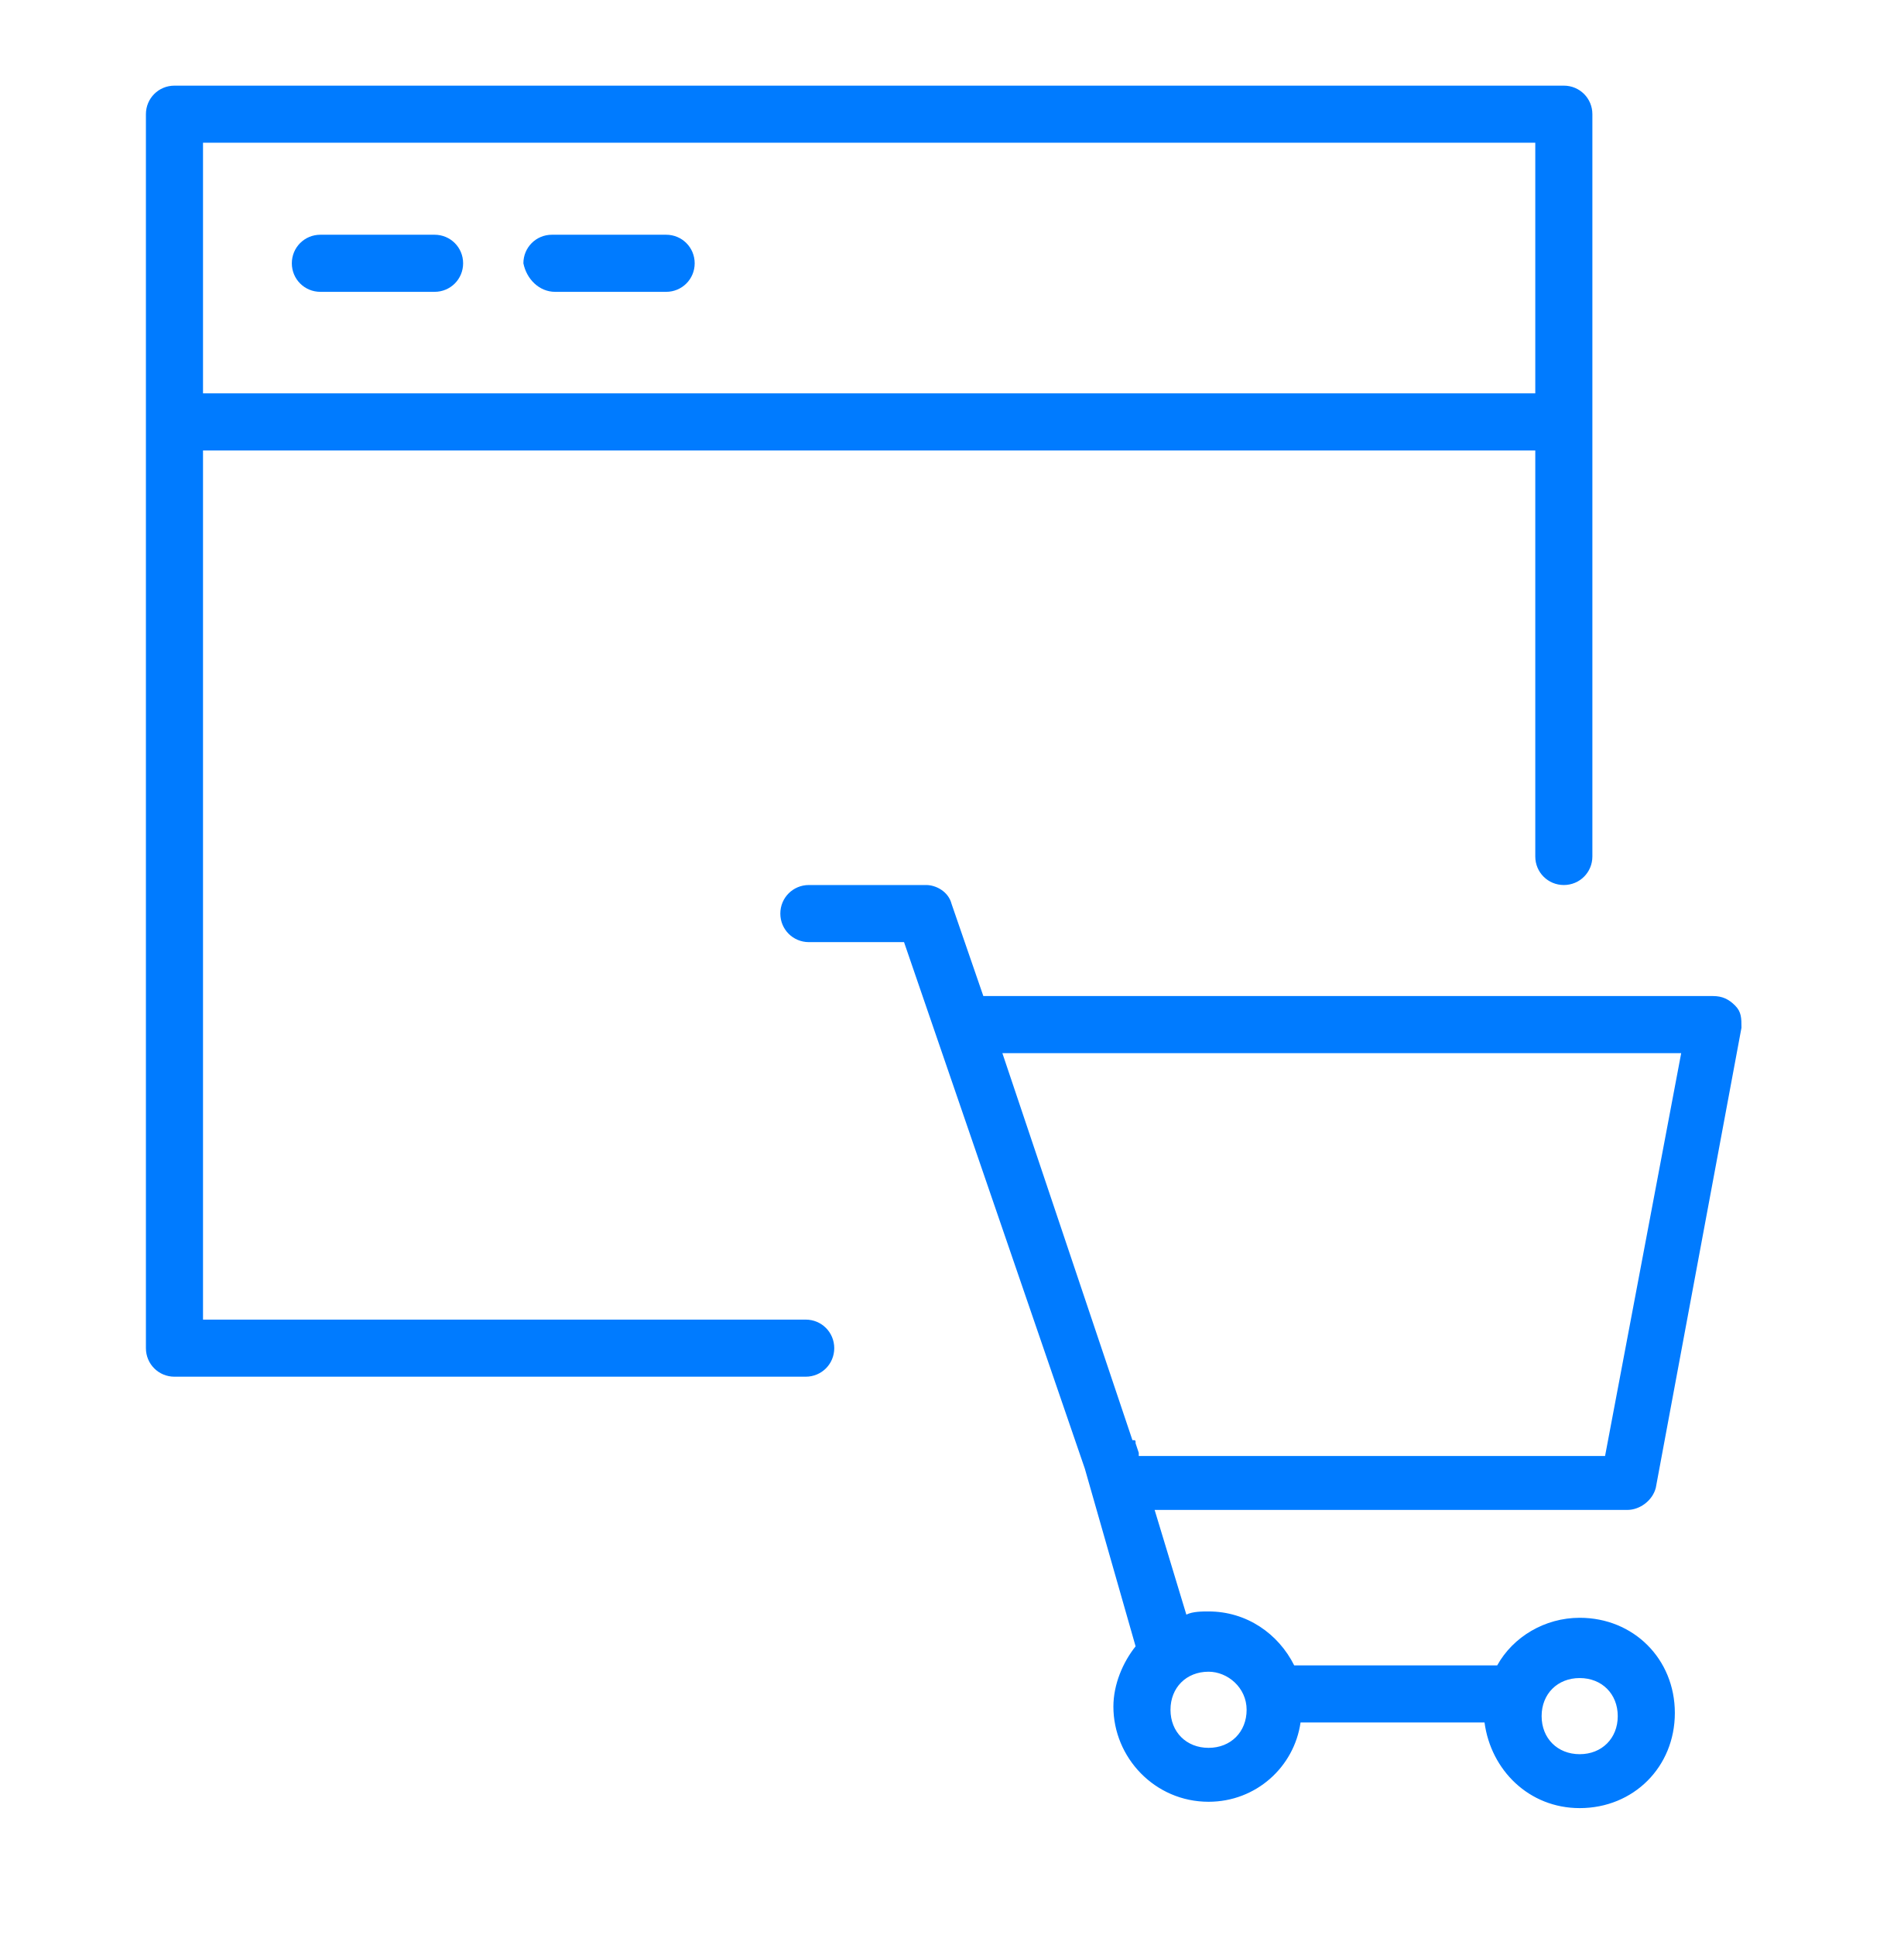
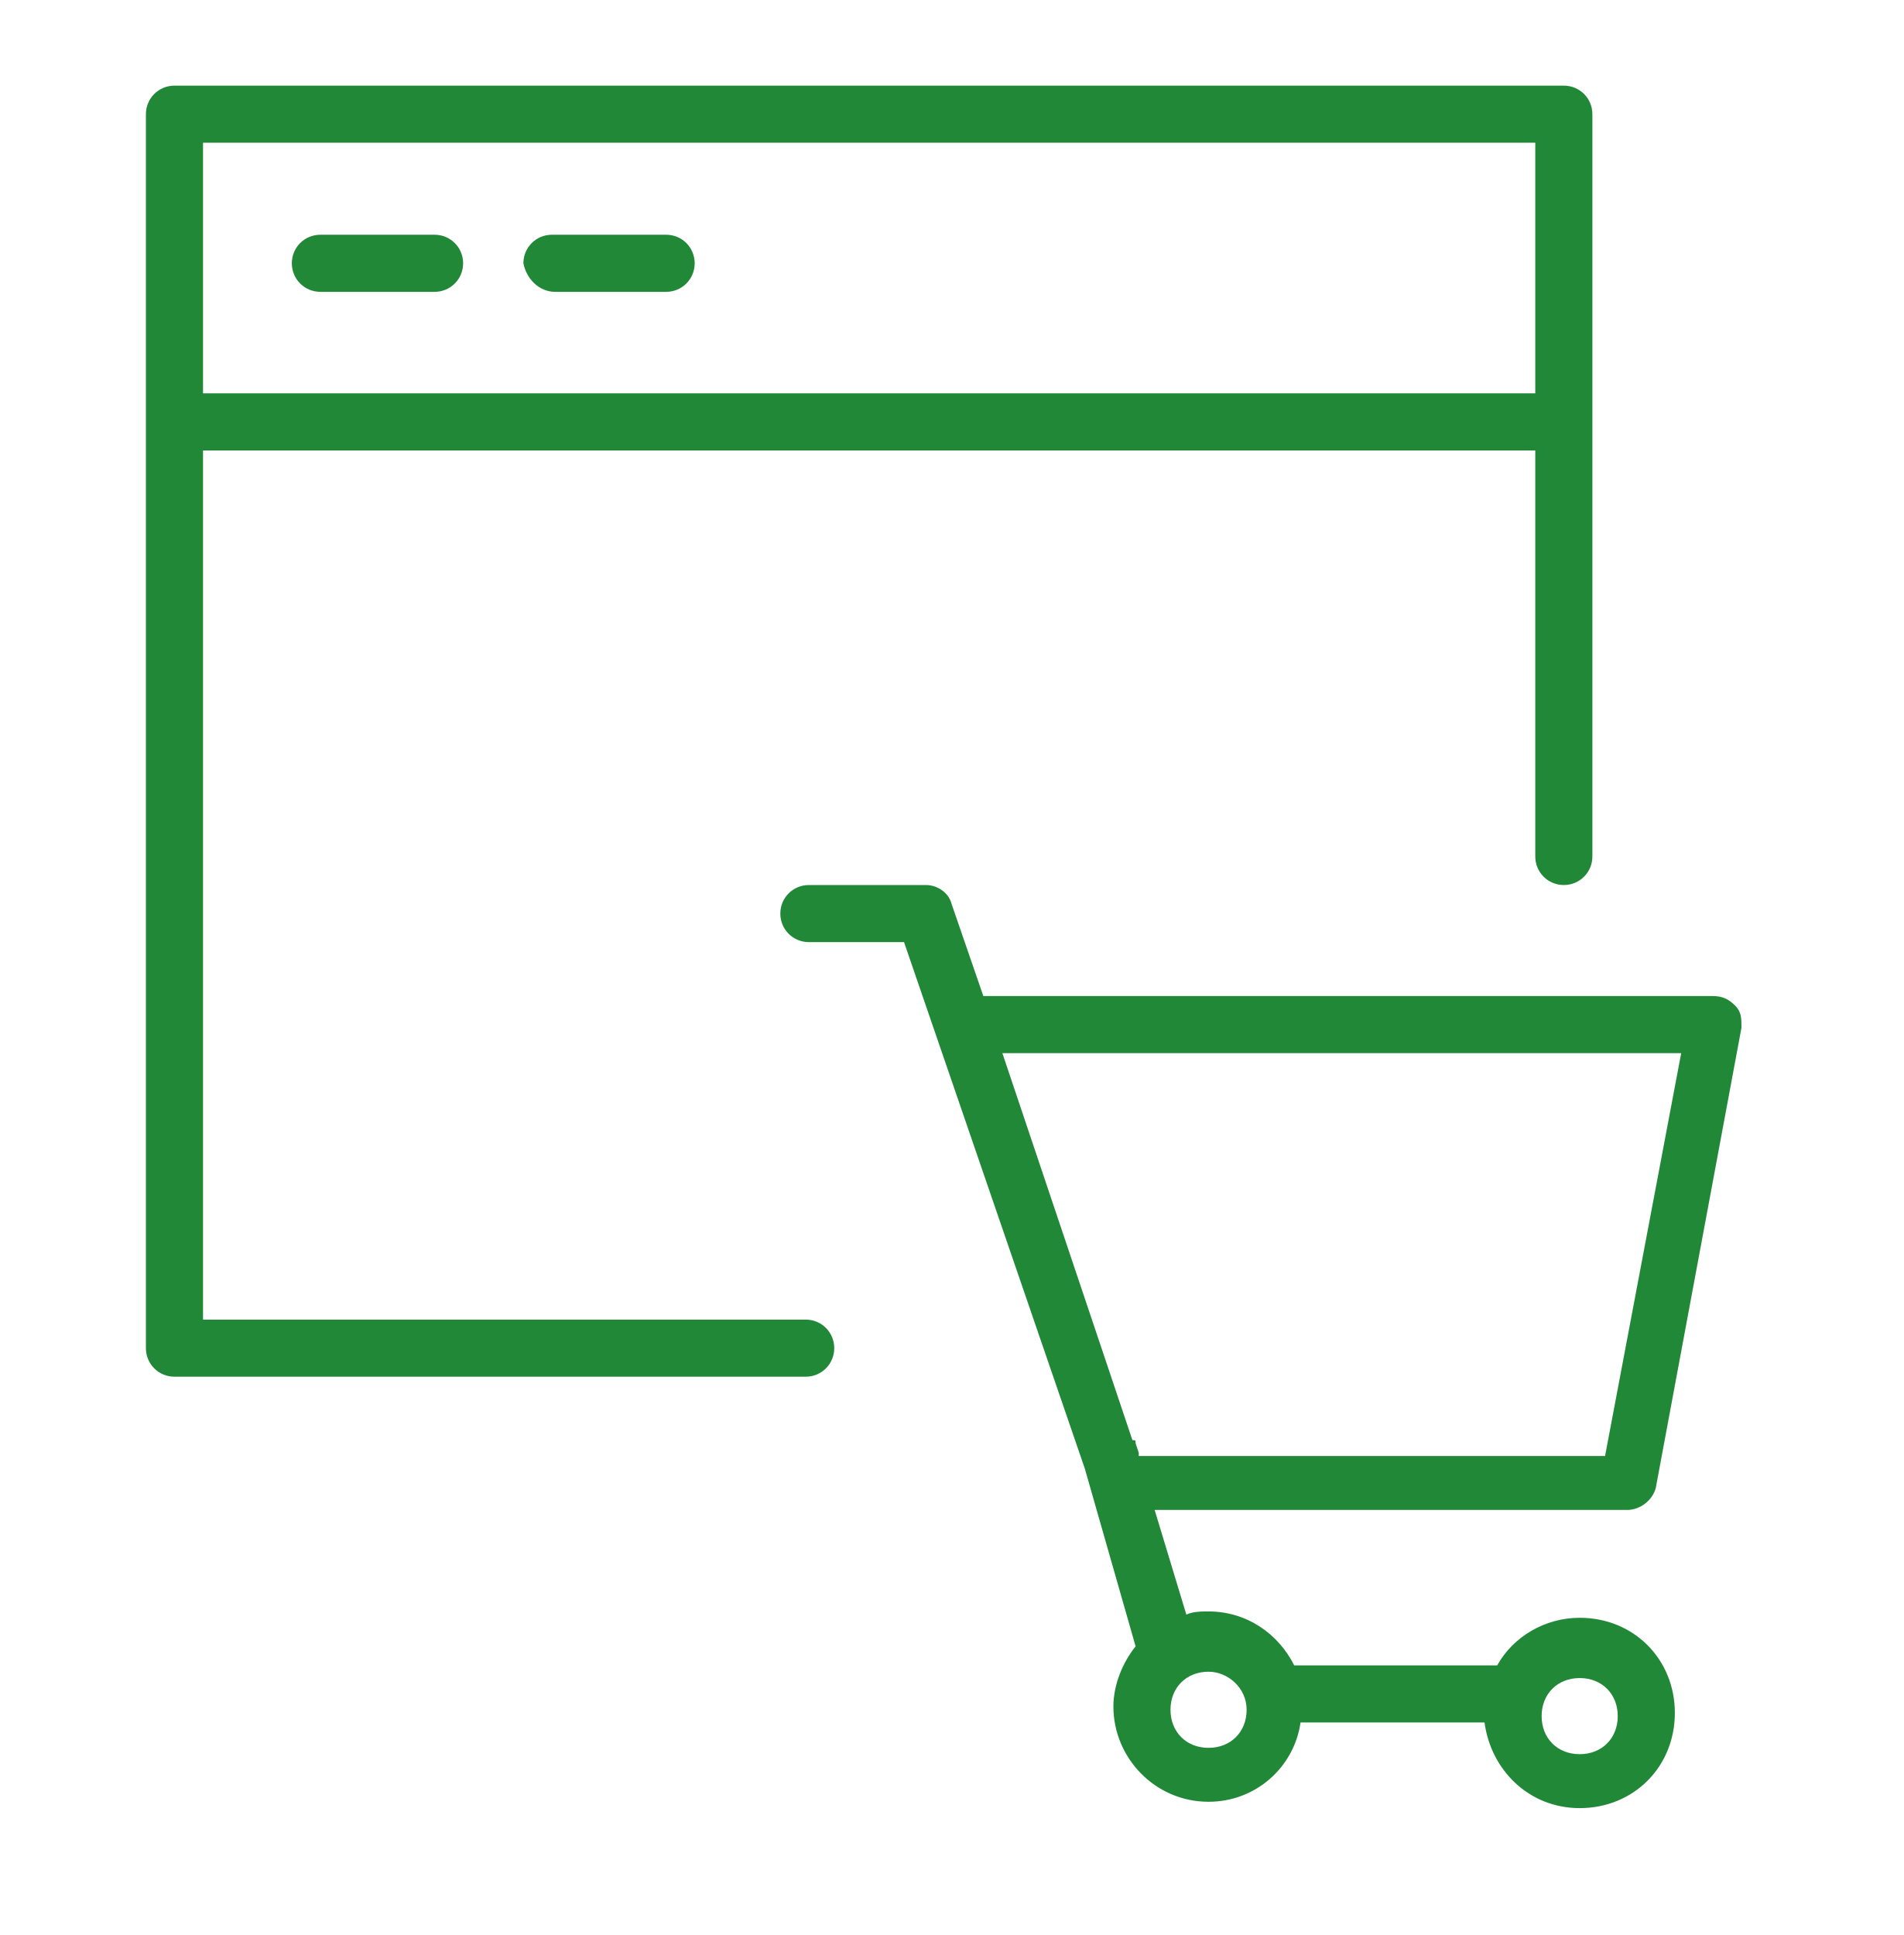
<svg xmlns="http://www.w3.org/2000/svg" version="1.1" id="Слой_1" x="0px" y="0px" viewBox="0 0 60 61" style="enable-background:new 0 0 60 61;" xml:space="preserve">
  <style type="text/css">
- 	.st0{fill:#007BFF;}
+ 	.st0{fill:#218838;}
</style>
  <path class="st0" d="M34.2,46.3l1.6,5.6c-0.4,0.5-0.7,1.2-0.7,1.9c0,1.6,1.3,3,3,3c1.5,0,2.7-1.1,2.9-2.5h5.8c0.2,1.5,1.4,2.7,3,2.7  c1.7,0,3-1.3,3-3s-1.3-3-3-3c-1.1,0-2.1,0.6-2.6,1.5h-6.4c-0.5-1-1.5-1.7-2.7-1.7c-0.2,0-0.5,0-0.7,0.1l-1-3.3h14.9  c0.4,0,0.8-0.3,0.9-0.7l2.7-14.5c0-0.3,0-0.5-0.2-0.7s-0.4-0.3-0.7-0.3H31l-1-2.9c-0.1-0.4-0.5-0.6-0.8-0.6h-3.7  c-0.5,0-0.9,0.4-0.9,0.9s0.4,0.9,0.9,0.9h3L34.2,46.3z M53,33.2l-2.4,12.7H35.9v-0.1l-0.1-0.3c0-0.1,0-0.1-0.1-0.1l-4.1-12.2  C31.6,33.2,53,33.2,53,33.2z M49.8,52.9c0.7,0,1.2,0.5,1.2,1.2s-0.5,1.2-1.2,1.2s-1.2-0.5-1.2-1.2S49.1,52.9,49.8,52.9z M39.3,53.9  c0,0.7-0.5,1.2-1.2,1.2s-1.2-0.5-1.2-1.2s0.5-1.2,1.2-1.2C38.7,52.7,39.3,53.2,39.3,53.9z" />
  <path class="st0" d="M25.4,41.6h-19V14.2h42V27c0,0.5,0.4,0.9,0.9,0.9s0.9-0.4,0.9-0.9V3.6c0-0.5-0.4-0.9-0.9-0.9H5.5  C5,2.7,4.6,3.1,4.6,3.6v38.9c0,0.5,0.4,0.9,0.9,0.9h19.9c0.5,0,0.9-0.4,0.9-0.9S25.9,41.6,25.4,41.6z M48.4,4.5v7.9h-42V4.5H48.4z" />
  <path class="st0" d="M17.5,9.2H21c0.5,0,0.9-0.4,0.9-0.9S21.5,7.4,21,7.4h-3.6c-0.5,0-0.9,0.4-0.9,0.9C16.6,8.8,17,9.2,17.5,9.2z" />
  <path class="st0" d="M10.1,9.2h3.6c0.5,0,0.9-0.4,0.9-0.9s-0.4-0.9-0.9-0.9h-3.6c-0.5,0-0.9,0.4-0.9,0.9C9.2,8.8,9.6,9.2,10.1,9.2z" />
</svg>
